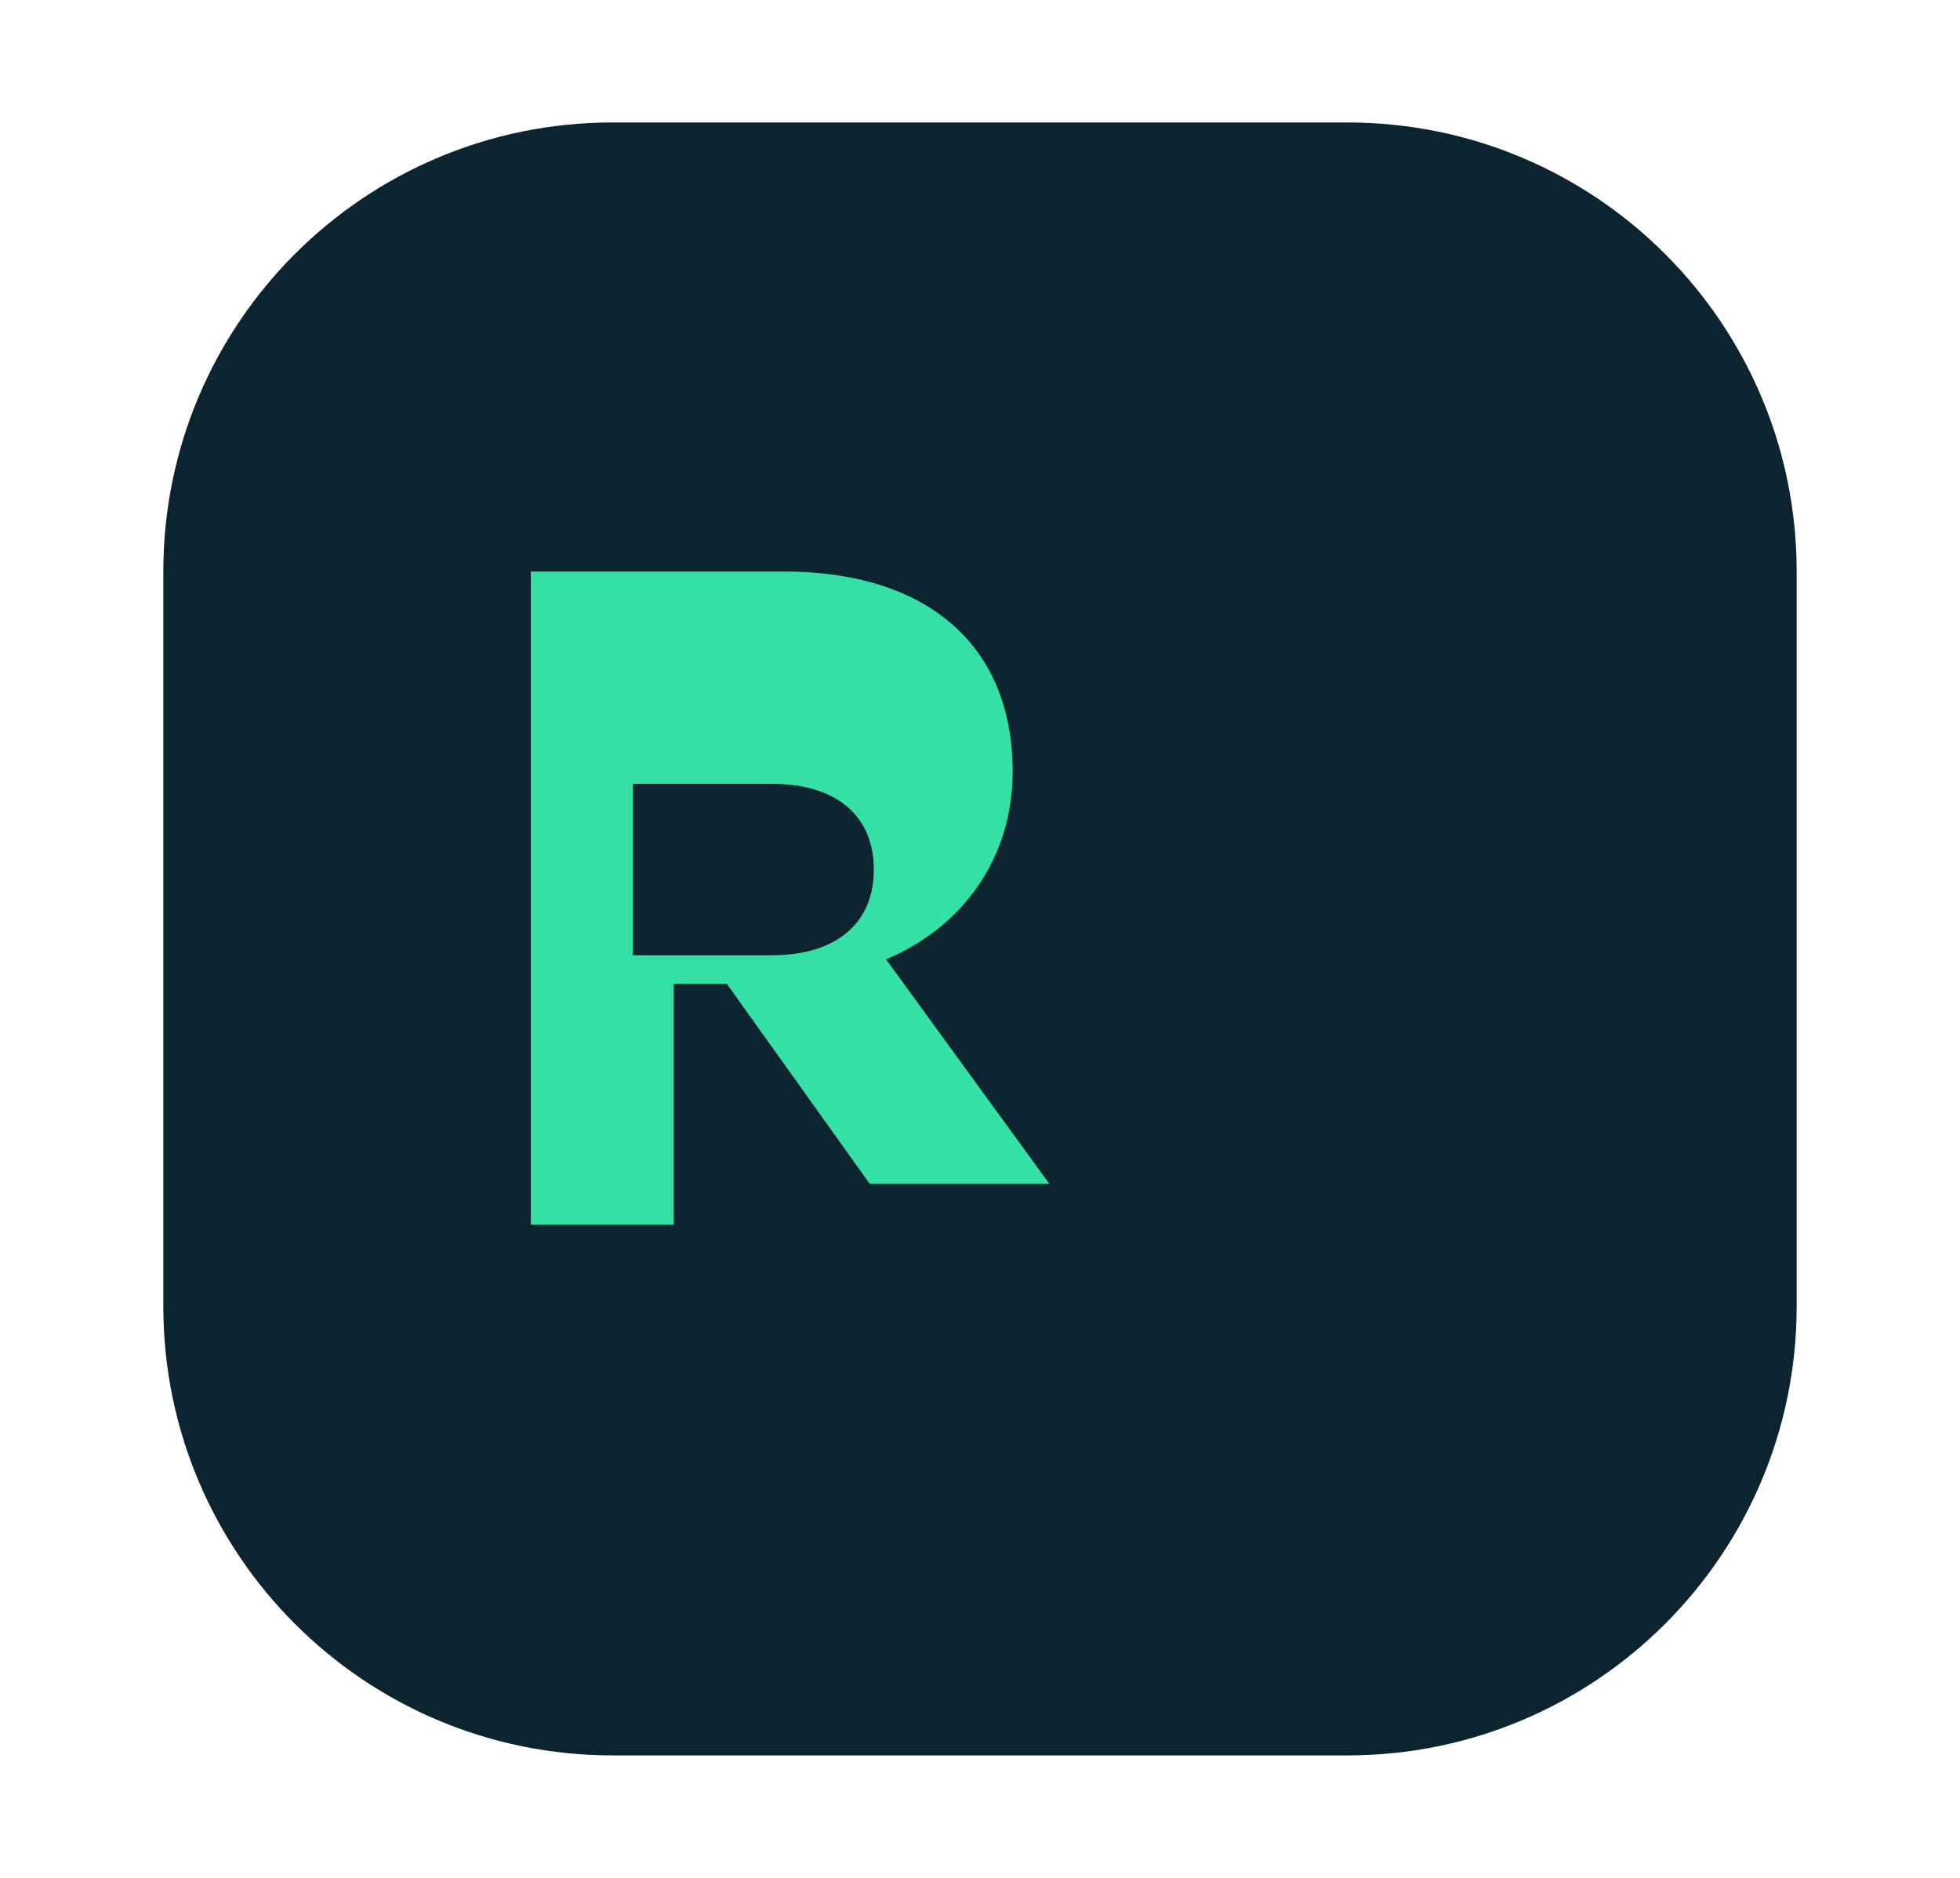
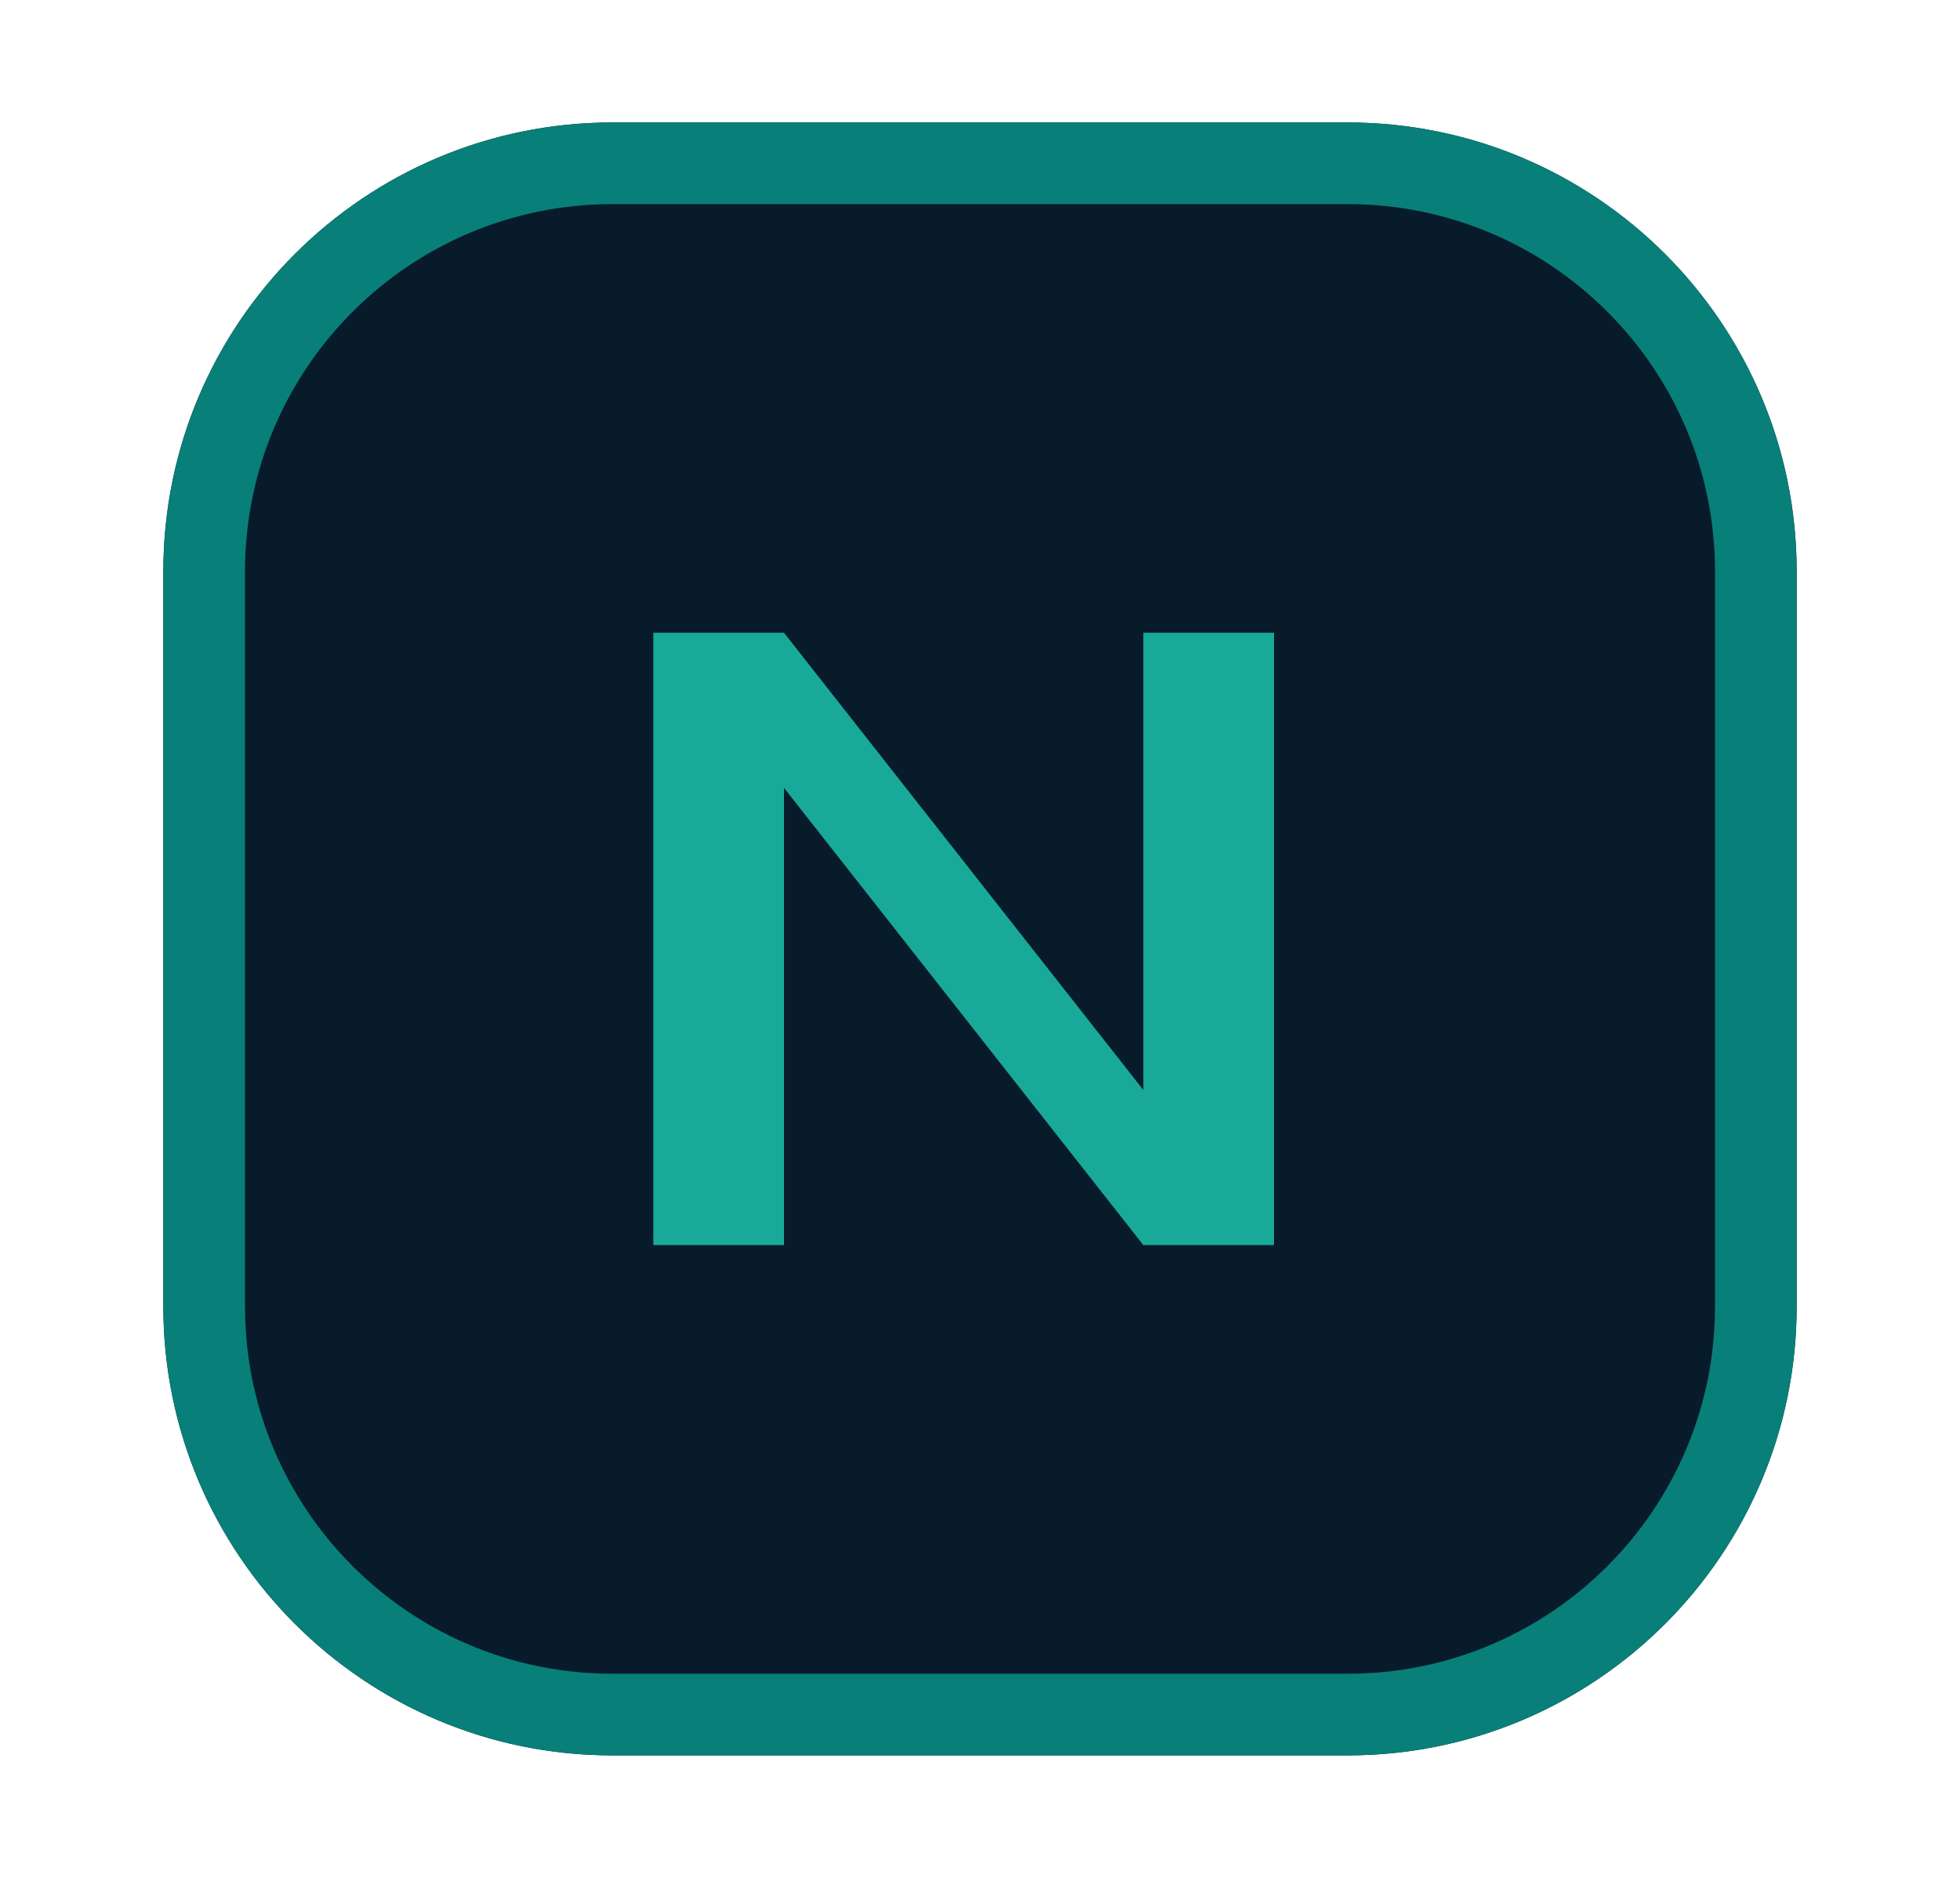
<svg xmlns="http://www.w3.org/2000/svg" width="48" height="46" fill="none" viewBox="0 0 48 46">
-   <rect width="40" height="40" x="4" y="3" rx="11" fill="#0b2430" />
-   <path fill="#35e0a5" d="M13 30V14h6.2c3.5 0 5.6 1.8 5.6 4.9 0 2.1-1.2 3.8-3.1 4.6l4 5.5h-4.4l-3.5-4.9h-1.3V30H13Zm2.5-6.6h3.4c1.6 0 2.5-.8 2.5-2.1 0-1.3-.9-2.1-2.5-2.1h-3.4v4.2Z" />
+   <rect width="40" height="40" x="4" y="3" rx="11" fill="#071B2B" />
+   <rect width="38" height="38" x="5" y="4" rx="10" stroke="#087F78" stroke-width="2" />
+   <path fill="#18A999" d="M16 30.5 V15.5 h3.2 l8.8 11.2 V15.5 h3.2 v15 h-3.2 l-8.8-11.2 v11.2 Z" />
</svg>
